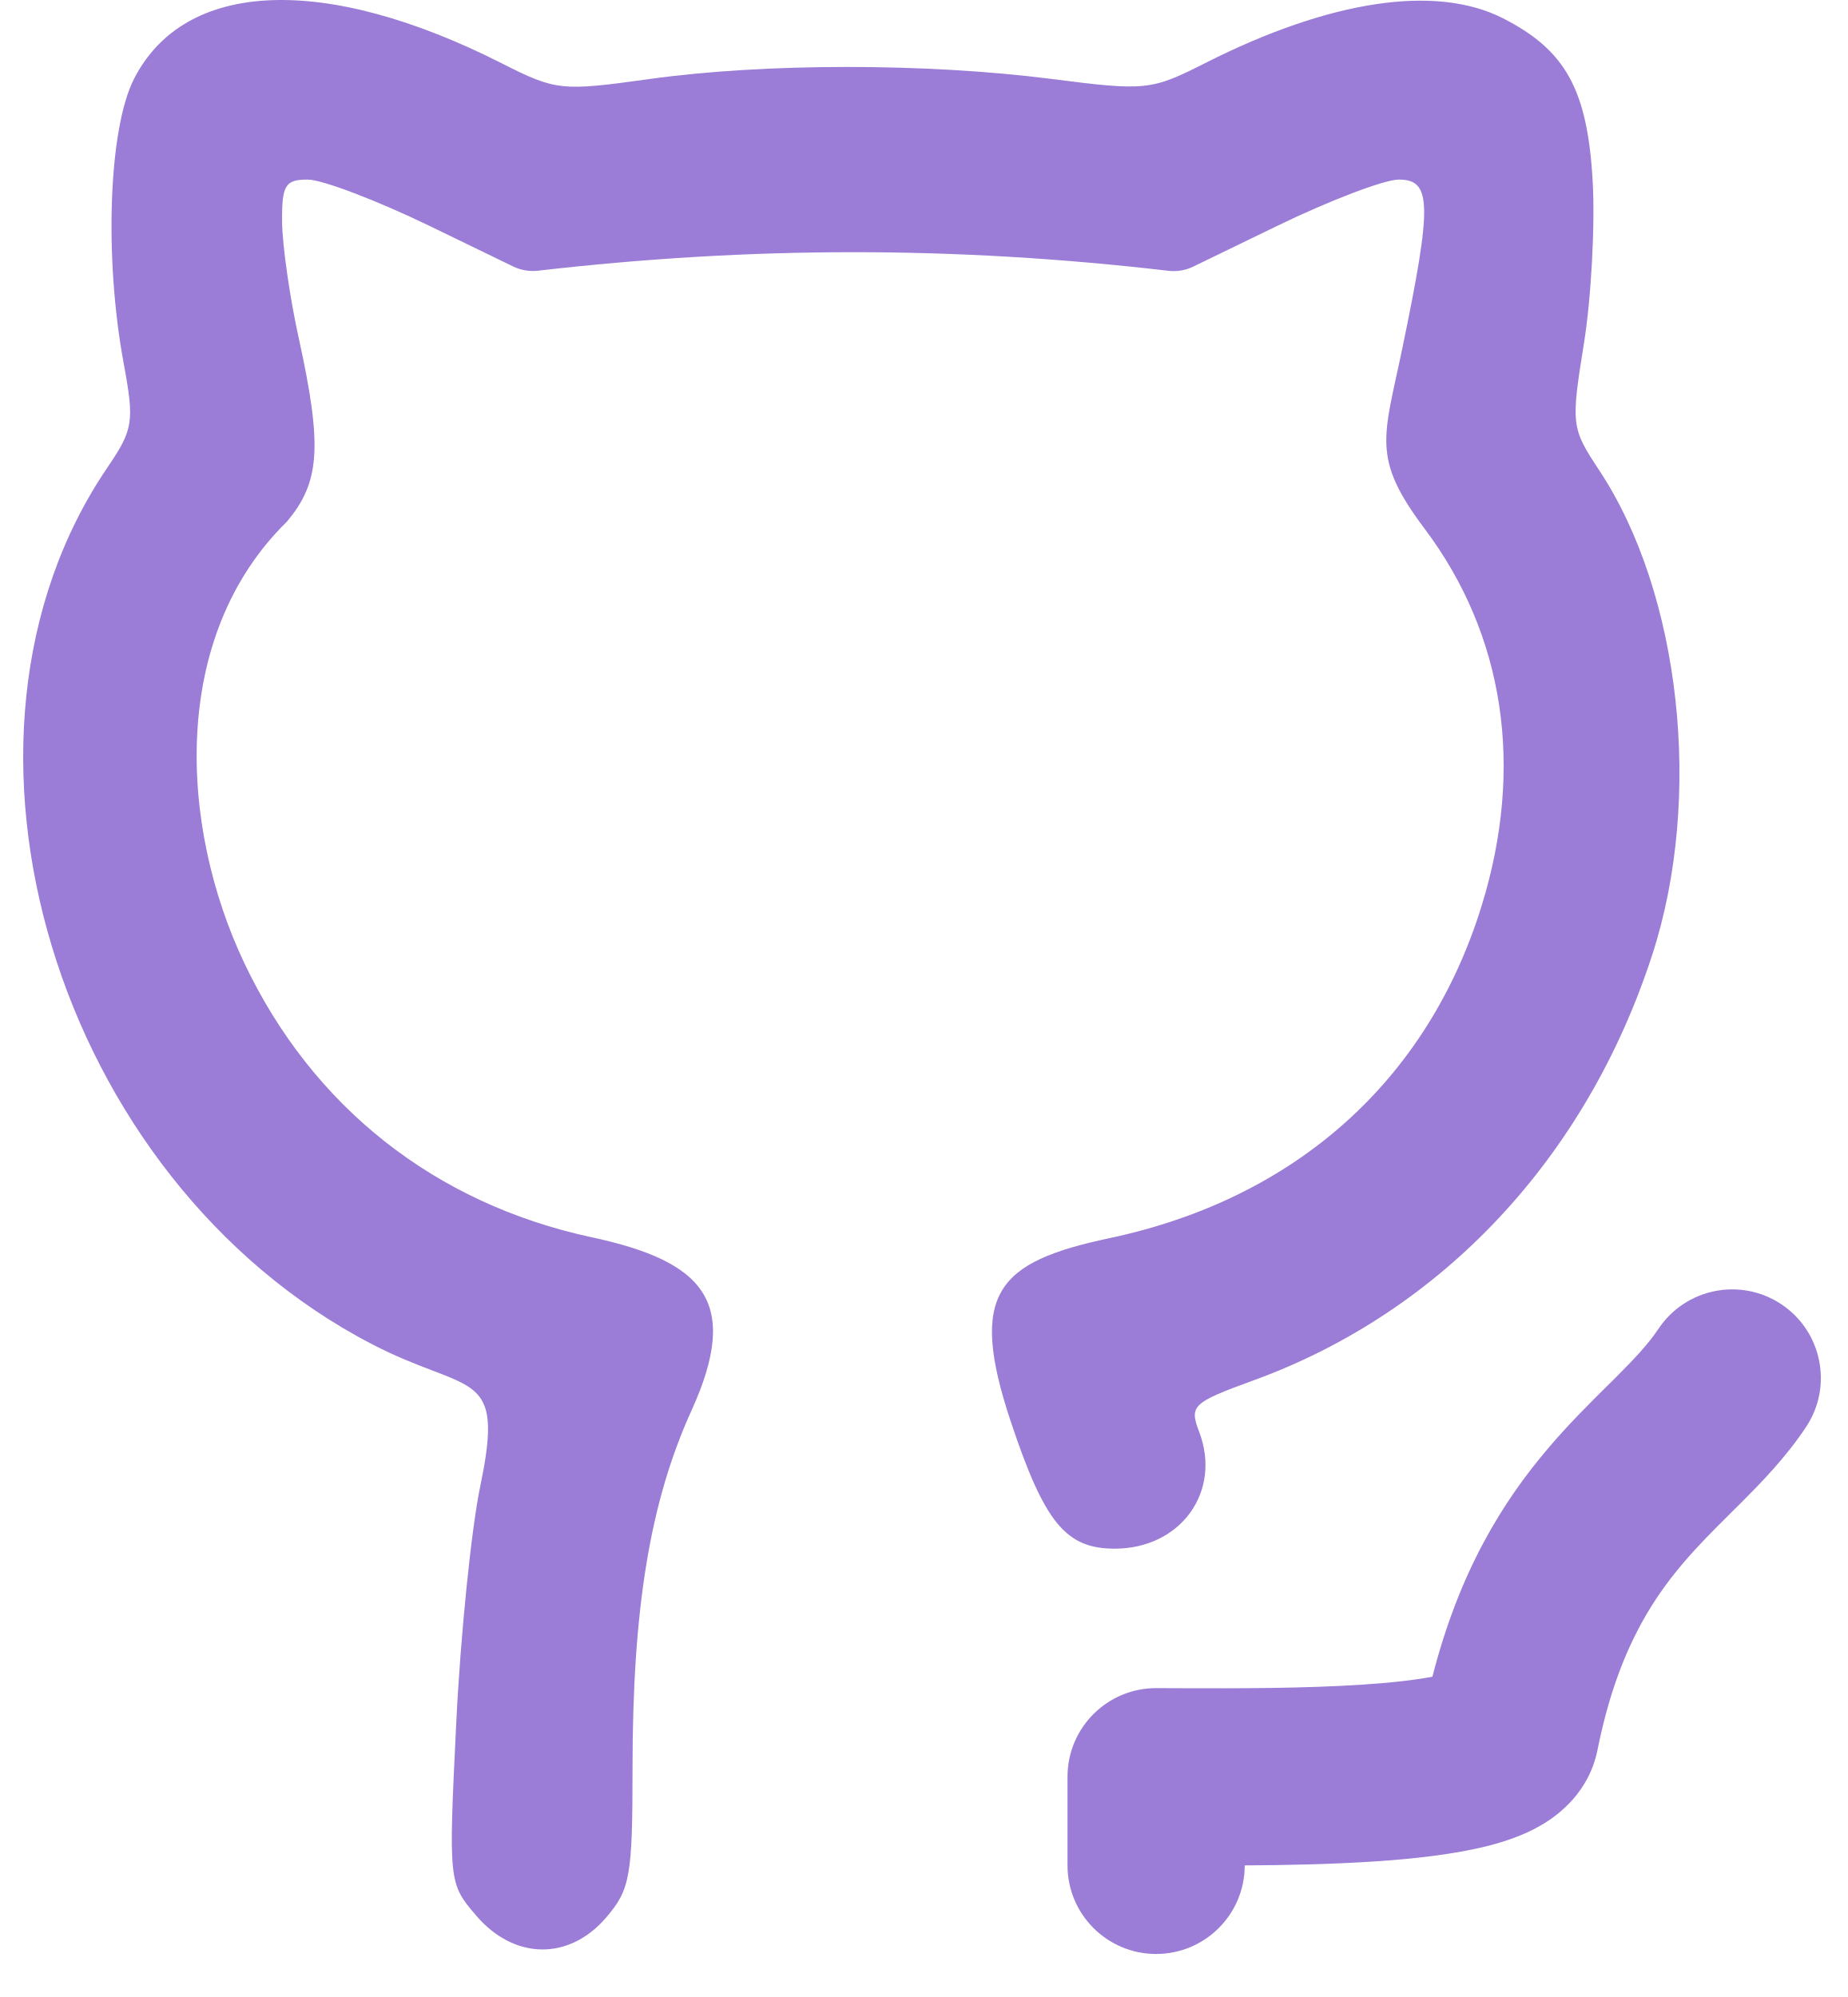
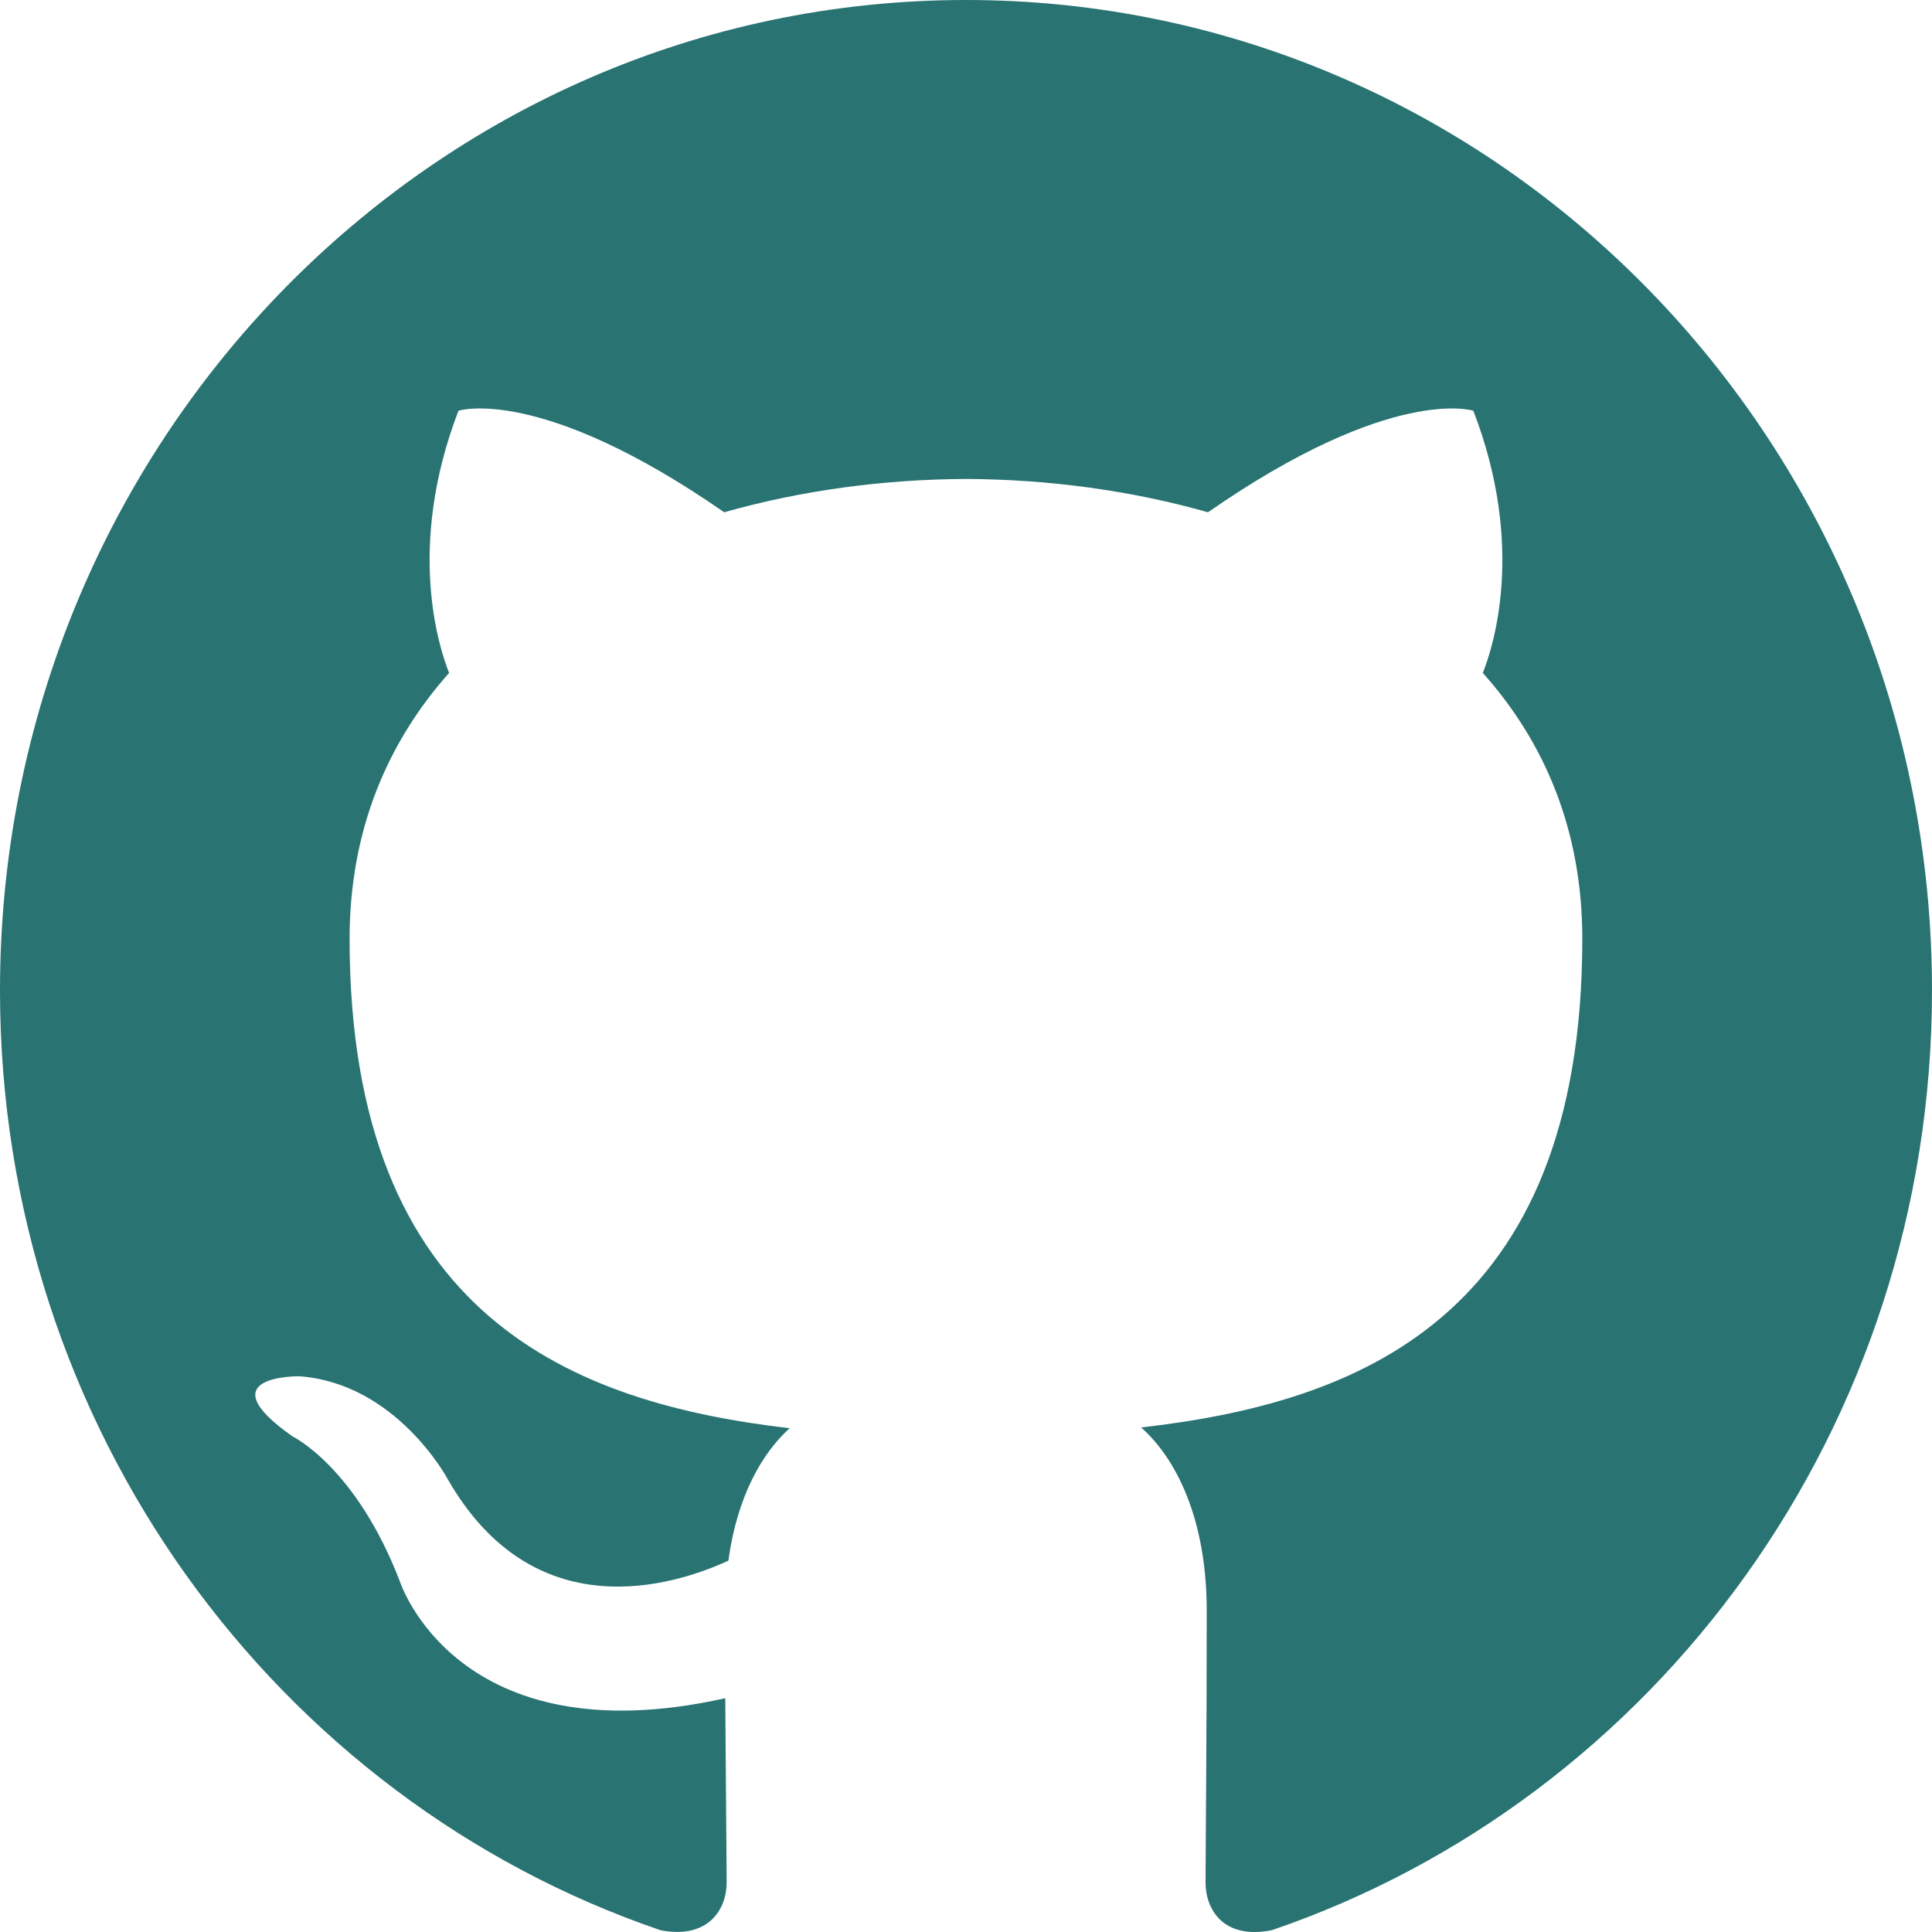
- <svg xmlns="http://www.w3.org/2000/svg" width="37" height="40" viewBox="0 0 37 40" fill="none">
-   <path d="M31.895 3.629C31.791 1.801 31.355 1.006 30.102 0.368C28.755 -0.32 26.629 0 24.128 1.267C23.051 1.812 22.942 1.823 21.054 1.581C18.544 1.26 15.314 1.261 12.998 1.584C11.246 1.829 11.131 1.817 10.052 1.27C6.502 -0.528 3.699 -0.41 2.684 1.579C2.177 2.572 2.083 5.148 2.476 7.273C2.694 8.451 2.671 8.599 2.146 9.372C-1.545 14.811 1.115 23.628 7.44 26.919C7.924 27.171 8.332 27.326 8.664 27.453C9.685 27.843 9.995 27.962 9.62 29.756C9.439 30.619 9.221 32.764 9.136 34.524C8.981 37.704 8.983 37.726 9.541 38.375C10.3 39.258 11.395 39.273 12.136 38.411C12.62 37.848 12.667 37.583 12.667 35.413C12.667 32.207 13.019 30.076 13.849 28.25C14.836 26.078 14.104 25.267 11.847 24.782C8.708 24.107 6.257 22.17 4.89 19.285C3.591 16.543 3.396 12.754 5.744 10.45C6.412 9.656 6.458 8.937 5.982 6.77C5.803 5.959 5.654 4.914 5.649 4.447C5.643 3.708 5.71 3.597 6.163 3.597C6.45 3.597 7.547 4.014 8.6 4.524L10.28 5.339C10.433 5.413 10.604 5.441 10.773 5.422C15.046 4.931 19.106 4.924 23.4 5.424C23.569 5.444 23.741 5.415 23.894 5.341L25.574 4.526C26.627 4.015 27.723 3.597 28.01 3.597C28.673 3.597 28.683 4.086 28.079 6.996C27.709 8.773 27.461 9.169 28.529 10.59C30.129 12.72 30.529 15.365 29.671 18.144C28.589 21.646 25.94 24.012 22.216 24.801C19.971 25.277 19.384 25.898 20.241 28.472C20.916 30.498 21.343 31.02 22.323 31.02C23.643 31.02 24.47 29.877 24.015 28.681C23.814 28.154 23.874 28.097 25.11 27.646C28.883 26.271 31.769 23.187 33.089 19.121C34.109 15.979 33.66 11.889 32.024 9.417C31.467 8.575 31.458 8.504 31.718 6.892C31.865 5.98 31.945 4.512 31.895 3.629Z" fill="#9B7DD7" />
-   <path d="M33.212 26.617C33.756 25.801 34.858 25.581 35.674 26.125C36.489 26.668 36.71 27.77 36.166 28.586C35.765 29.188 35.284 29.683 34.877 30.09C34.801 30.166 34.728 30.238 34.657 30.309C34.315 30.649 34.014 30.948 33.711 31.304C33.041 32.09 32.372 33.15 31.992 35.049C31.823 35.895 31.215 36.351 30.878 36.55C30.513 36.766 30.113 36.893 29.785 36.976C29.113 37.145 28.297 37.234 27.522 37.285C26.672 37.341 25.751 37.36 24.927 37.364C24.927 38.344 24.132 39.138 23.153 39.138C22.172 39.138 21.378 38.344 21.378 37.363V35.588C21.378 34.608 22.172 33.813 23.153 33.813C23.32 33.813 23.501 33.814 23.693 33.815C24.734 33.818 26.092 33.822 27.288 33.743C27.864 33.705 28.338 33.651 28.686 33.584C29.221 31.483 30.086 30.085 31.009 29.002C31.416 28.523 31.839 28.104 32.182 27.764C32.247 27.7 32.308 27.639 32.367 27.581C32.763 27.184 33.022 26.902 33.212 26.617Z" fill="#9B7DD7" />
+ <svg xmlns="http://www.w3.org/2000/svg" width="20" height="20" viewBox="0 0 20 20" fill="none">
+   <path fill-rule="evenodd" clip-rule="evenodd" d="M10 0C15.523 0 20 4.59 20 10.253C20 14.782 17.138 18.624 13.167 19.981C12.66 20.082 12.48 19.762 12.48 19.489C12.48 19.151 12.492 18.047 12.492 16.675C12.492 15.719 12.172 15.095 11.813 14.777C14.04 14.523 16.38 13.656 16.38 9.718C16.38 8.598 15.992 7.684 15.35 6.966C15.454 6.707 15.797 5.664 15.252 4.252C15.252 4.252 14.414 3.977 12.505 5.303C11.706 5.076 10.85 4.962 10 4.958C9.15 4.962 8.295 5.076 7.497 5.303C5.586 3.977 4.746 4.252 4.746 4.252C4.203 5.664 4.546 6.707 4.649 6.966C4.01 7.684 3.619 8.598 3.619 9.718C3.619 13.646 5.954 14.526 8.175 14.785C7.889 15.041 7.63 15.493 7.54 16.156C6.97 16.418 5.522 16.871 4.63 15.304C4.63 15.304 4.101 14.319 3.097 14.247C3.097 14.247 2.122 14.234 3.029 14.87C3.029 14.87 3.684 15.185 4.139 16.37C4.139 16.37 4.726 18.2 7.508 17.58C7.513 18.437 7.522 19.245 7.522 19.489C7.522 19.76 7.338 20.077 6.839 19.982C2.865 18.627 0 14.783 0 10.253C0 4.59 4.478 0 10 0Z" fill="#297373" />
</svg>
